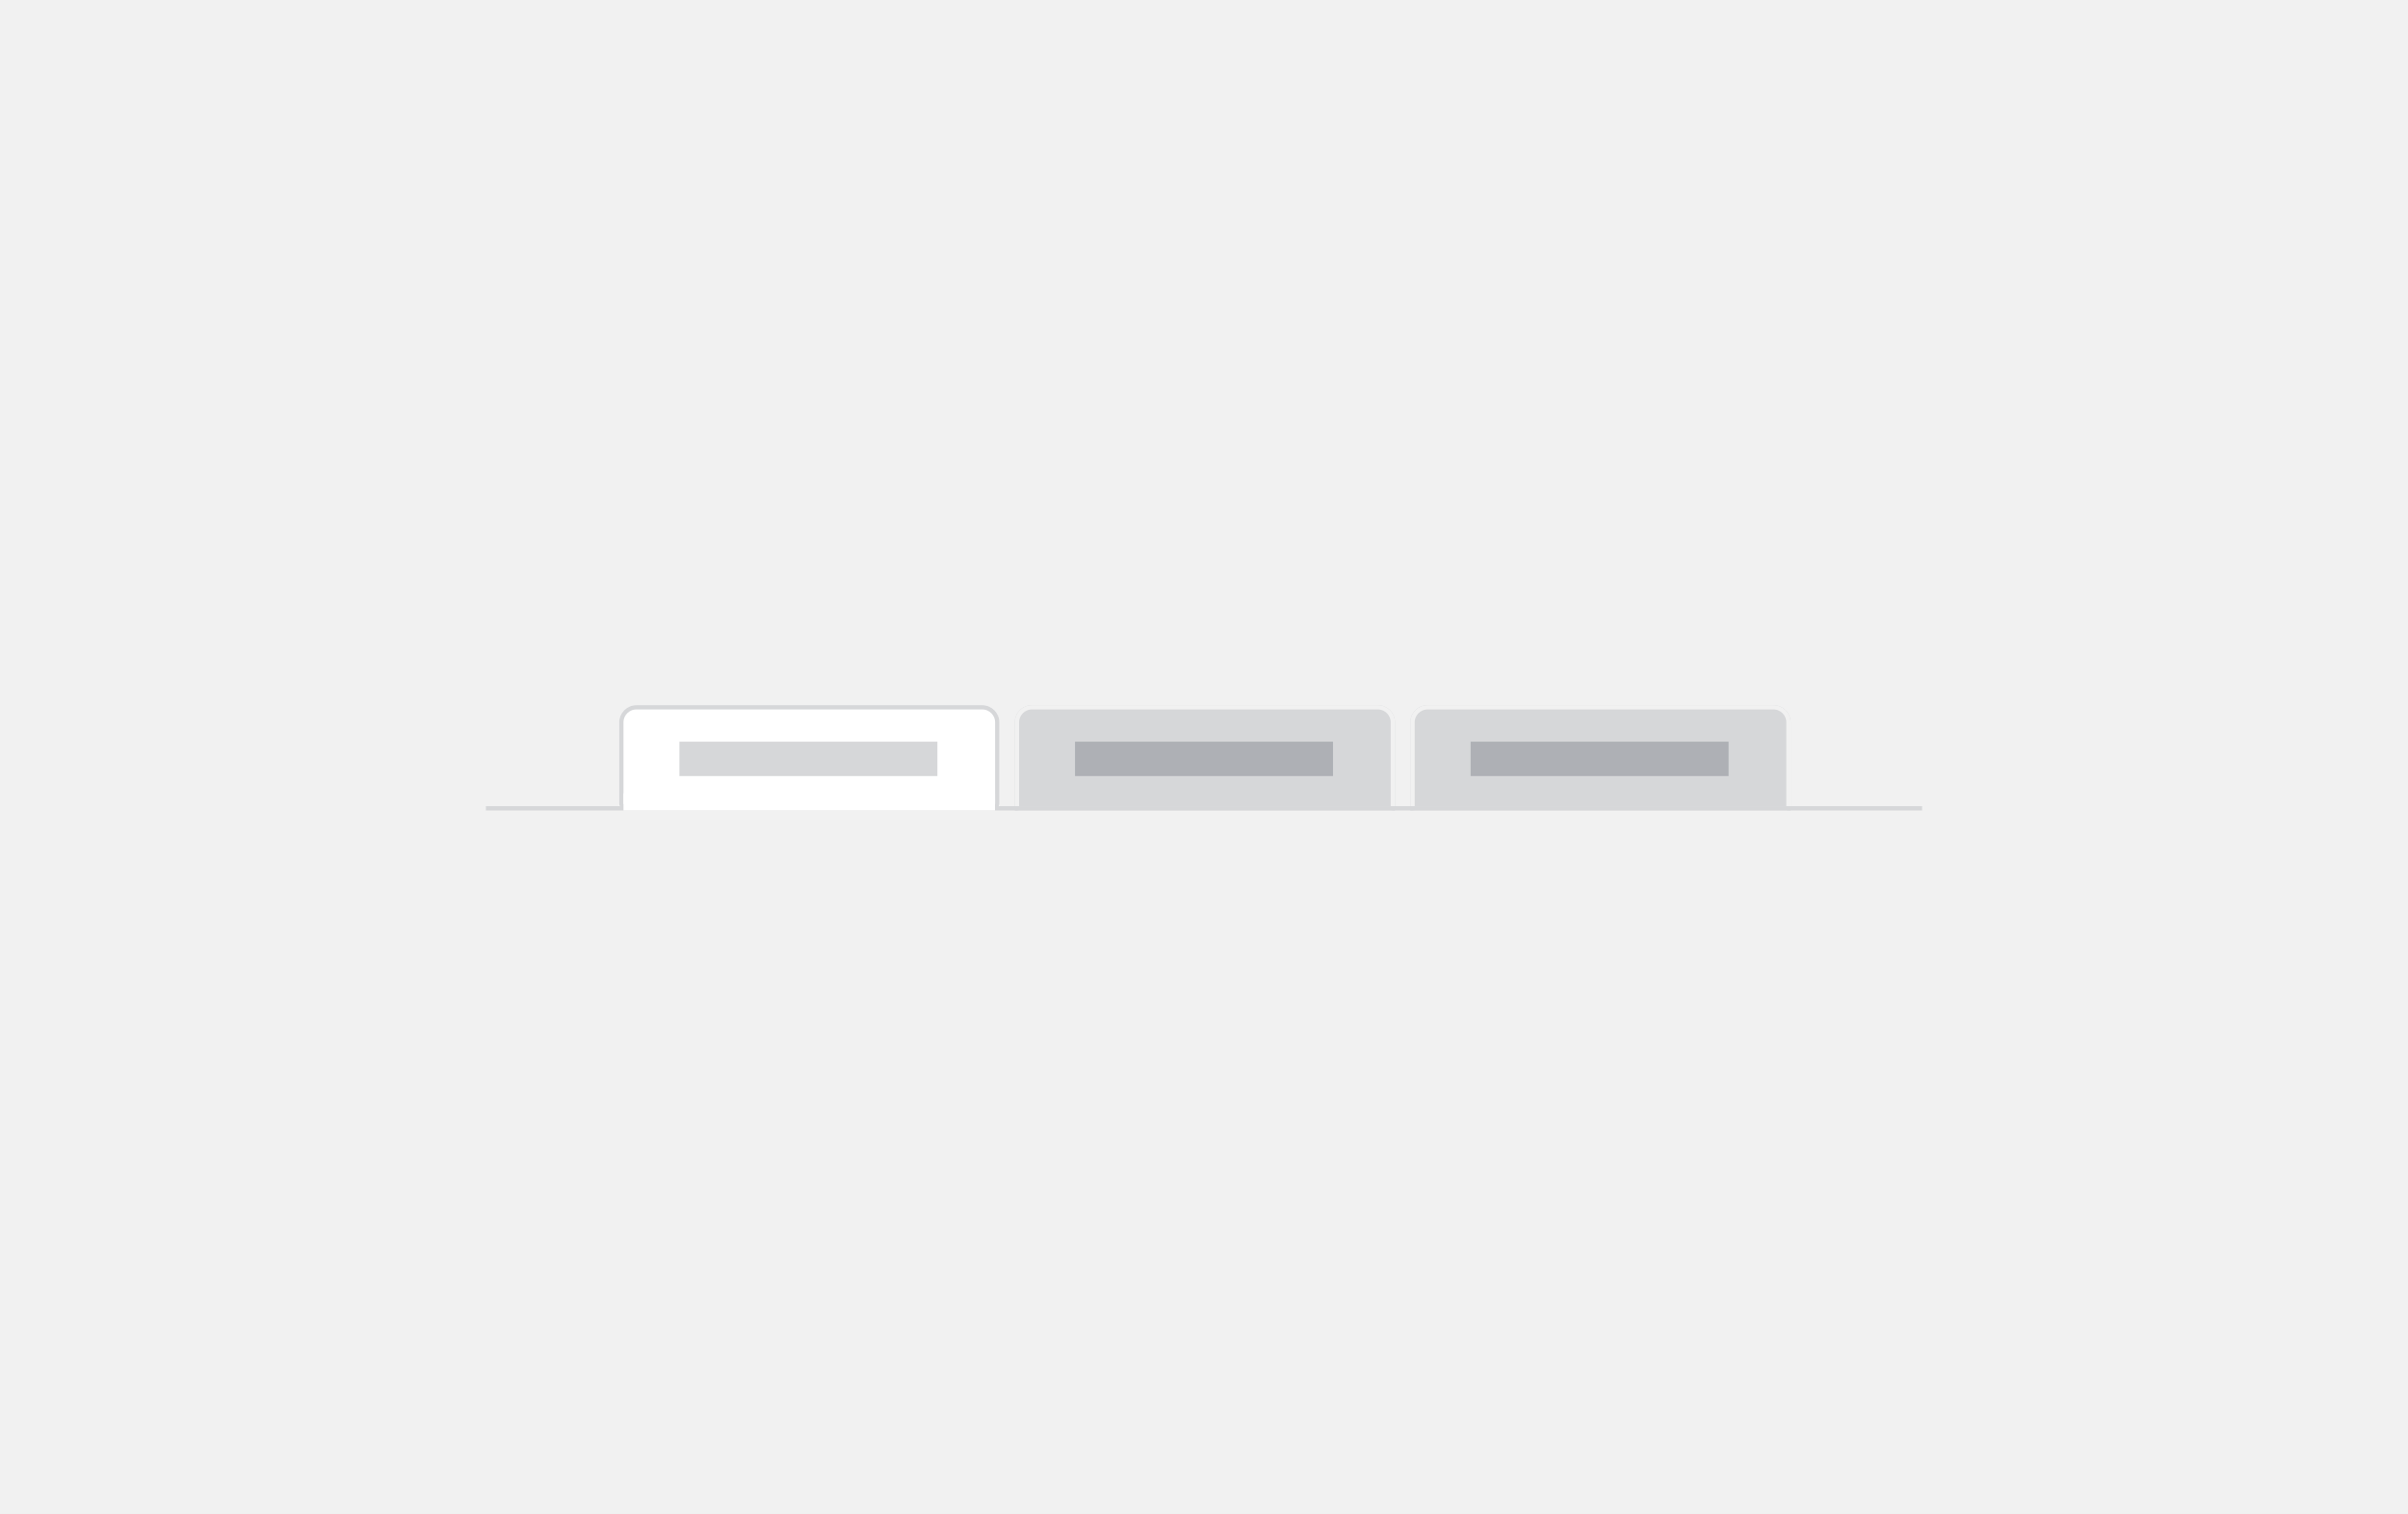
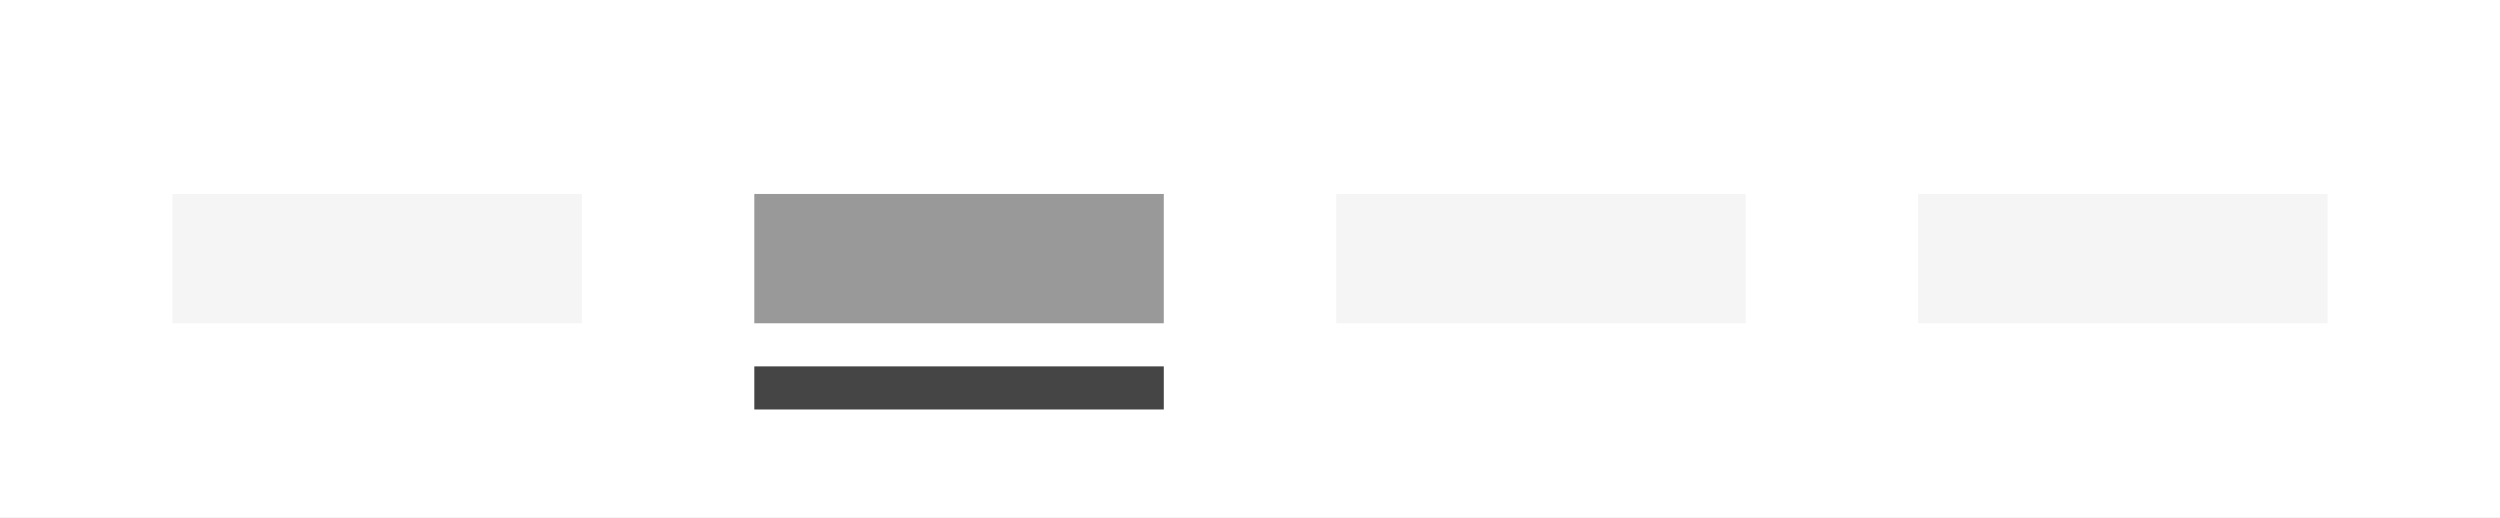
- <svg xmlns="http://www.w3.org/2000/svg" viewBox="656 2606 280 176">
-   <defs>
-     <style>
-       .cls-1 {
-         clip-path: url(#clip-Tabs);
-       }
- 
-       .cls-2, .cls-8 {
-         fill: #fff;
-       }
- 
-       .cls-2, .cls-4, .cls-7 {
-         stroke: #d6d7d9;
-       }
- 
-       .cls-2, .cls-3, .cls-7 {
-         stroke-width: 0.5px;
-       }
- 
-       .cls-3, .cls-5 {
-         fill: #d6d7d9;
-       }
- 
-       .cls-3 {
-         stroke: #f1f1f1;
-       }
- 
-       .cls-4, .cls-6 {
-         fill: #979797;
-       }
- 
-       .cls-4, .cls-5, .cls-6 {
-         stroke-width: 4px;
-       }
- 
-       .cls-5, .cls-6 {
-         stroke: #aeb0b5;
-       }
- 
-       .cls-10, .cls-7 {
-         fill: none;
-       }
- 
-       .cls-9 {
-         stroke: none;
-       }
- 
-       .cls-11 {
-         fill: #f1f1f1;
-       }
-     </style>
-     <clipPath id="clip-Tabs">
-       <rect x="656" y="2606" width="280" height="176" />
-     </clipPath>
-   </defs>
-   <g id="Tabs" class="cls-1">
-     <rect class="cls-11" x="656" y="2606" width="280" height="176" />
-     <g id="Rectangle_30" data-name="Rectangle 30" class="cls-2" transform="translate(728 2688)">
-       <path class="cls-9" d="M2,0H42.21a2,2,0,0,1,2,2V12a0,0,0,0,1,0,0H0a0,0,0,0,1,0,0V2A2,2,0,0,1,2,0Z" />
-       <path class="cls-10" d="M2,.25H42.21A1.75,1.75,0,0,1,43.96,2v9.5a.25.25,0,0,1-.25.25H.5a.25.25,0,0,1-.25-.25V2A1.75,1.75,0,0,1,2,.25Z" />
+ <svg xmlns="http://www.w3.org/2000/svg" width="232px" height="48px" viewBox="0 0 232 48" version="1.1">
+   <defs />
+   <g id="Page-1" stroke="none" stroke-width="1" fill="none" fill-rule="evenodd">
+     <g id="Overview_illustrationer" transform="translate(-132, -2284)" fill-rule="nonzero">
+       <g id="Tabs" transform="translate(132, 2284)">
+         <rect id="Rectangle-19" fill="#FFFFFF" x="0" y="0" width="232" height="48" />
+         <rect id="Rectangle-20" fill="#F5F5F5" x="16" y="18" width="38" height="12" />
+         <rect id="Rectangle-20" fill="#999999" x="70" y="18" width="38" height="12" />
+         <rect id="Rectangle-20" fill="#454545" x="70" y="34" width="38" height="4" />
+         <rect id="Rectangle-20" fill="#F5F5F5" x="124" y="18" width="38" height="12" />
+         <rect id="Rectangle-20" fill="#F5F5F5" x="178" y="18" width="38" height="12" />
+       </g>
    </g>
-     <g id="Rectangle_31" data-name="Rectangle 31" class="cls-3" transform="translate(774 2688)">
-       <path class="cls-9" d="M2,0H42.21a2,2,0,0,1,2,2V12.25a0,0,0,0,1,0,0H0a0,0,0,0,1,0,0V2A2,2,0,0,1,2,0Z" />
-       <path class="cls-10" d="M2,.25H42.21A1.75,1.75,0,0,1,43.96,2v9.75a.25.25,0,0,1-.25.25H.5a.25.25,0,0,1-.25-.25V2A1.75,1.75,0,0,1,2,.25Z" />
-     </g>
-     <g id="Rectangle_35" data-name="Rectangle 35" class="cls-3" transform="translate(820 2688)">
-       <path class="cls-9" d="M2,0H42.21a2,2,0,0,1,2,2V12.25a0,0,0,0,1,0,0H0a0,0,0,0,1,0,0V2A2,2,0,0,1,2,0Z" />
-       <path class="cls-10" d="M2,.25H42.21A1.75,1.75,0,0,1,43.96,2v9.75a.25.25,0,0,1-.25.25H.5a.25.25,0,0,1-.25-.25V2A1.75,1.75,0,0,1,2,.25Z" />
-     </g>
-     <path id="Path_99" data-name="Path 99" class="cls-4" d="M0,0H30" transform="translate(735.002 2694.25)" />
-     <path id="Path_100" data-name="Path 100" class="cls-5" d="M0,0H30" transform="translate(781.002 2694.25)" />
-     <path id="Path_101" data-name="Path 101" class="cls-6" d="M0,0H30" transform="translate(827.002 2694.25)" />
-     <line id="Line_65" data-name="Line 65" class="cls-7" x1="167" transform="translate(712.5 2700)" />
-     <rect id="Rectangle_36" data-name="Rectangle 36" class="cls-8" width="43.2" height="2" transform="translate(728.5 2698.25)" />
  </g>
</svg>
